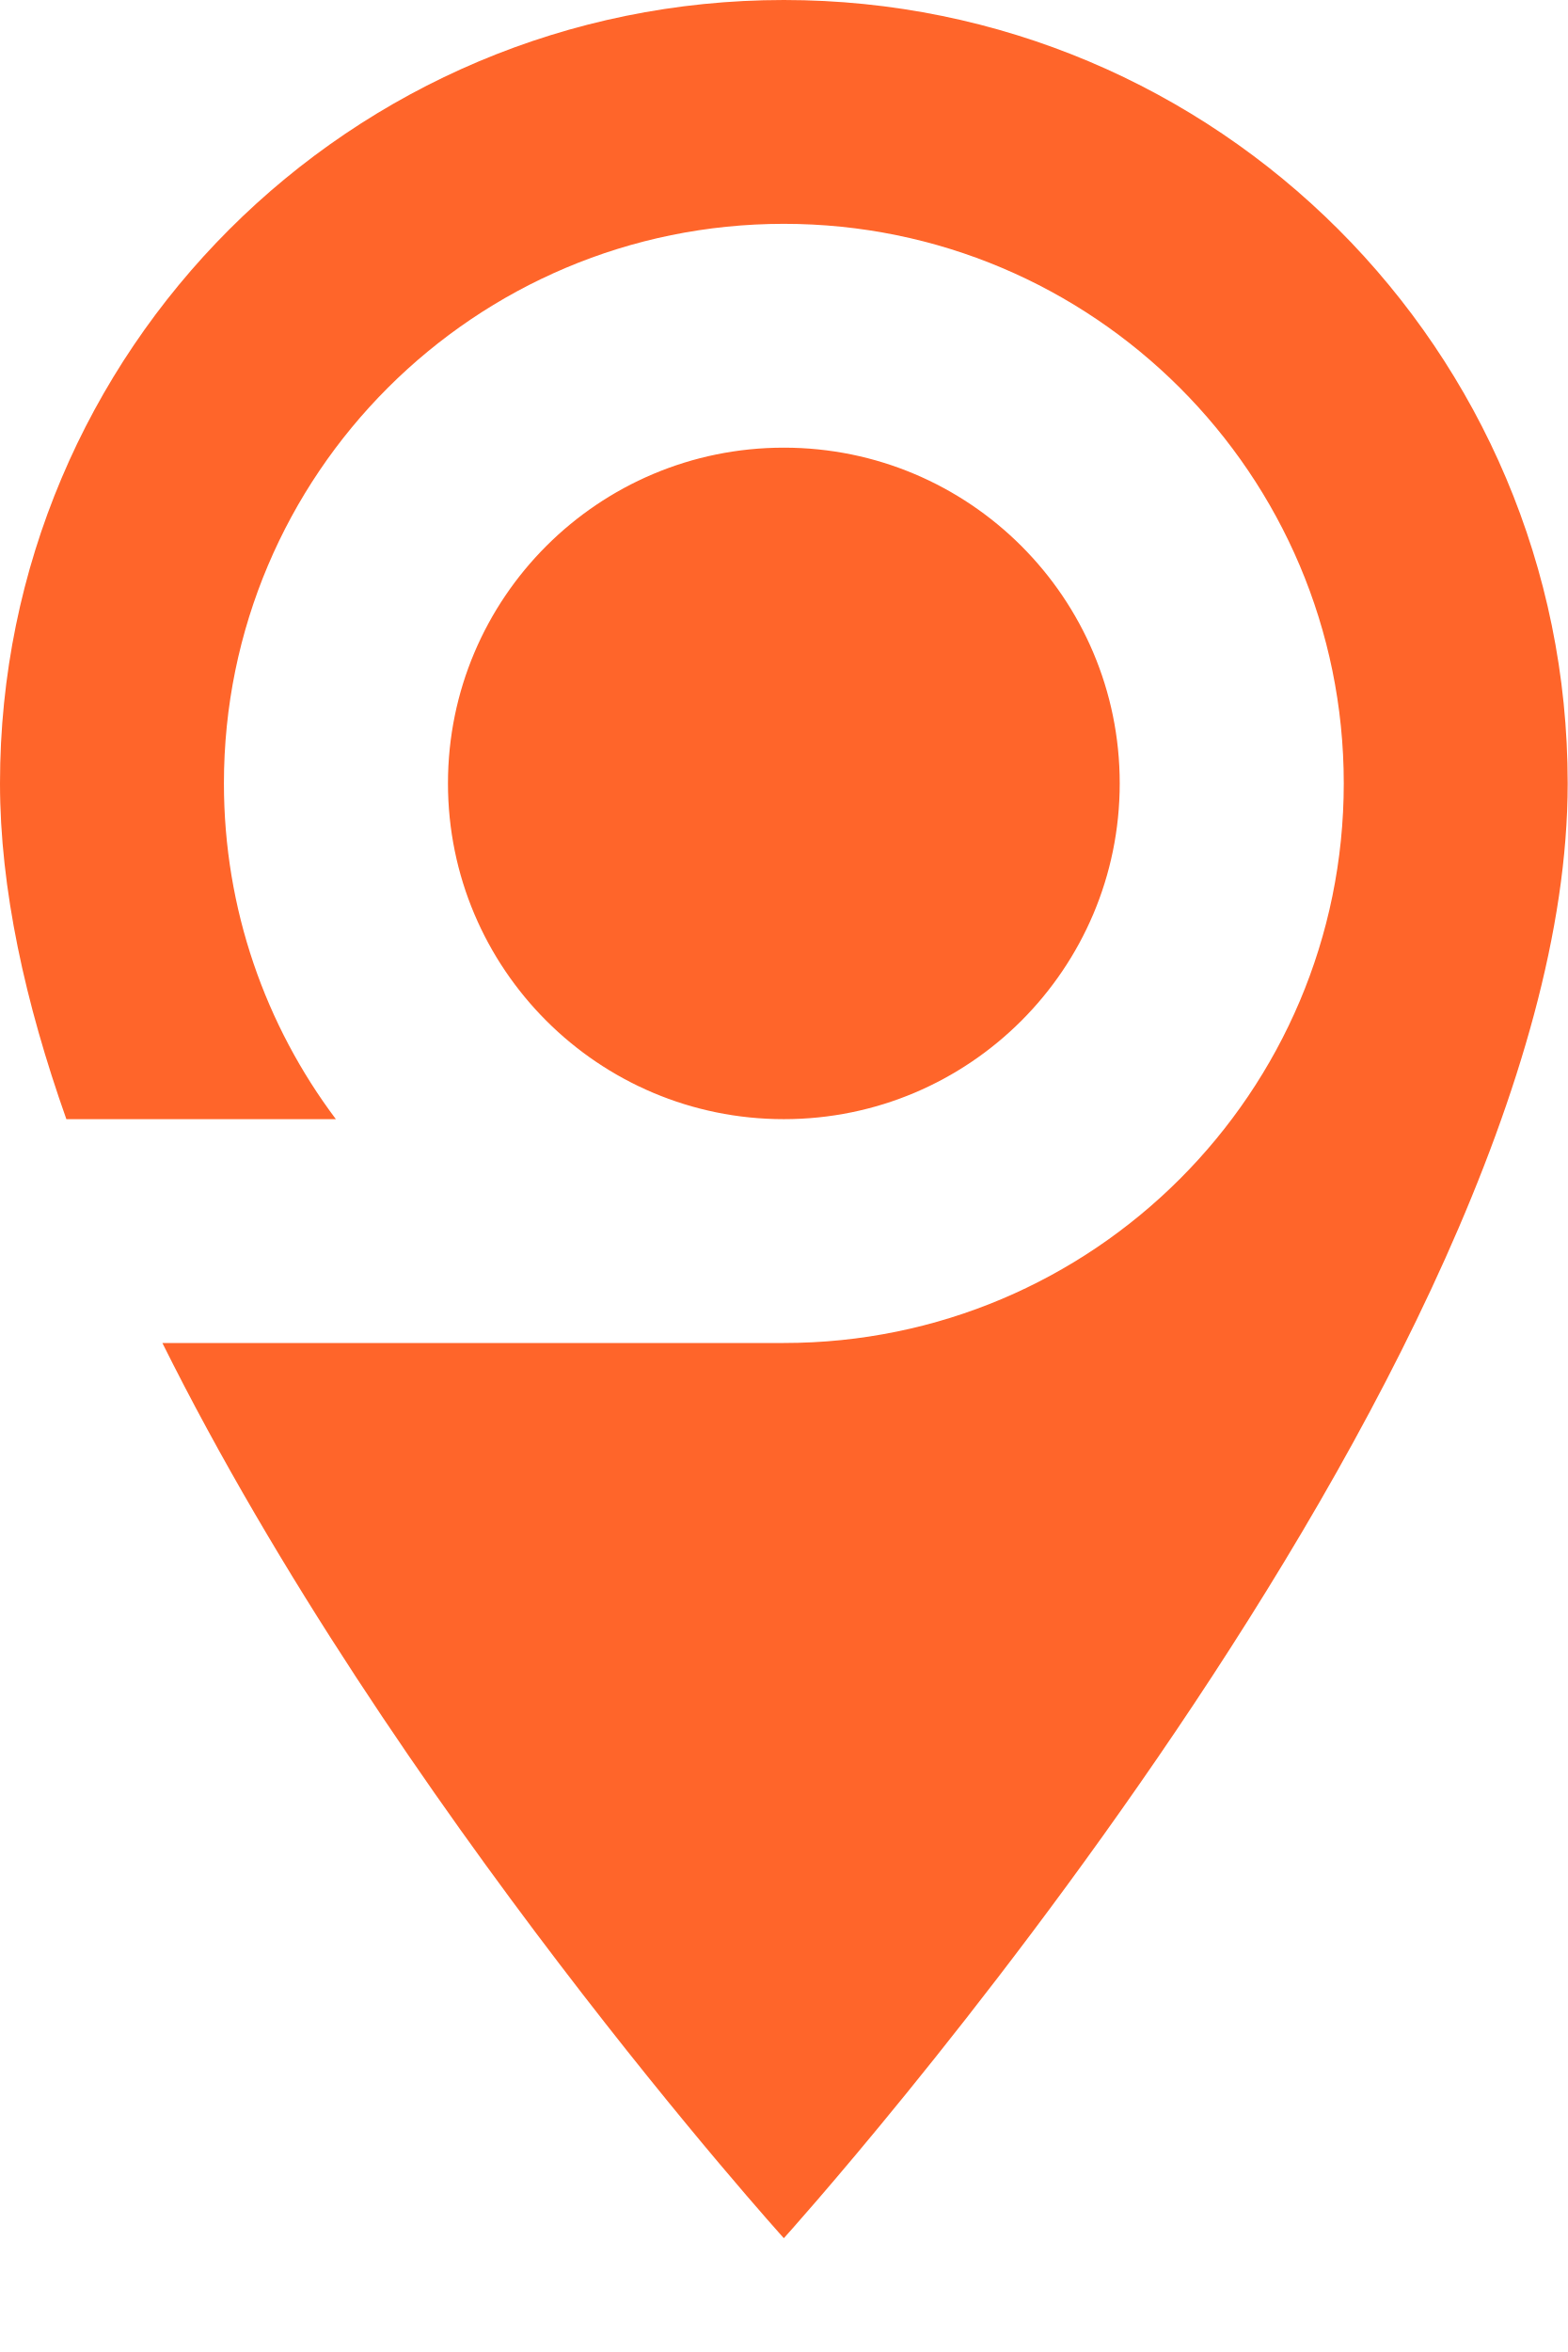
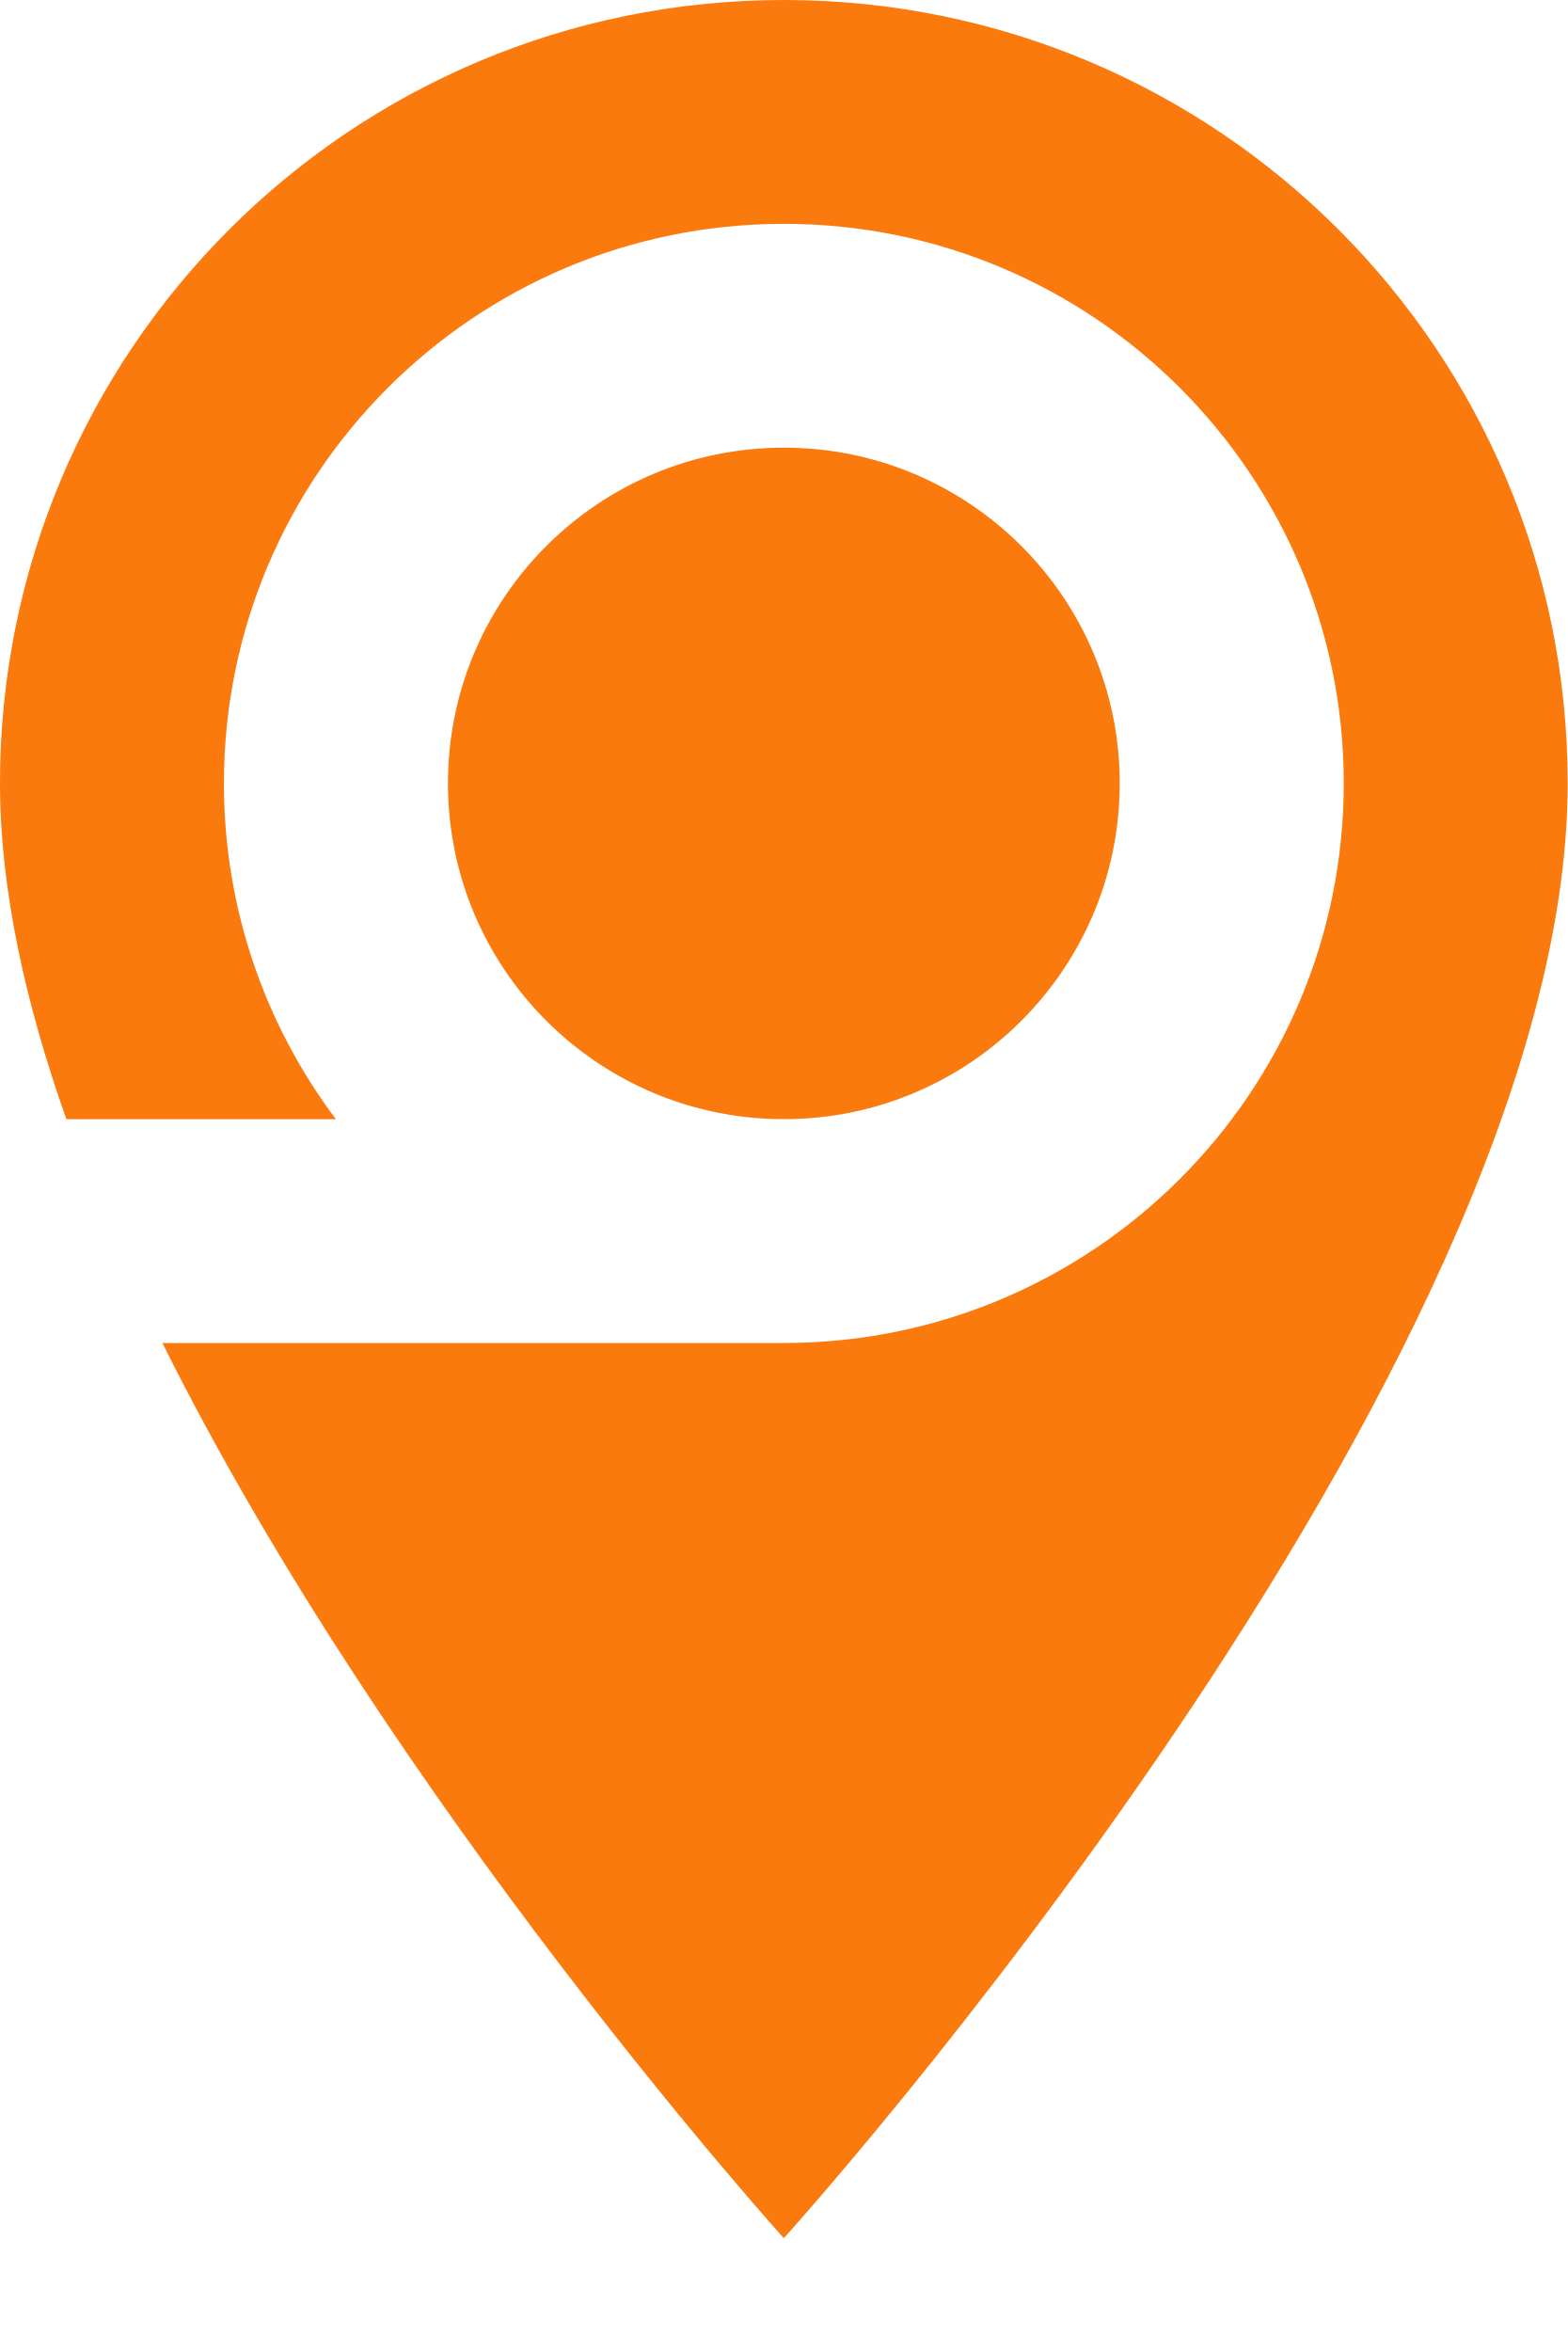
<svg xmlns="http://www.w3.org/2000/svg" width="12" height="18" viewBox="0 0 12 18" fill="none">
-   <path fill-rule="evenodd" clip-rule="evenodd" d="M0 5.995C0 2.681 2.683 0 6 0C9.317 0 12 2.681 12 5.995C12 10.492 6 17.129 6 17.129C6 17.129 3.001 13.811 1.243 10.278H5.99L6 10.278C8.367 10.278 10.286 8.36 10.286 5.995C10.286 3.63 8.367 1.713 6 1.713C3.633 1.713 1.714 3.63 1.714 5.995C1.714 6.959 2.033 7.849 2.571 8.565H0.508C0.192 7.673 0 6.8 0 5.995ZM6 8.565C7.42 8.565 8.571 7.414 8.571 5.995C8.571 4.576 7.42 3.426 6 3.426C4.58 3.426 3.429 4.576 3.429 5.995C3.429 7.414 4.58 8.565 6 8.565Z" fill="#FF652A" />
+   <path fill-rule="evenodd" clip-rule="evenodd" d="M0 5.995C0 2.681 2.683 0 6 0C9.317 0 12 2.681 12 5.995C12 10.492 6 17.129 6 17.129C6 17.129 3.001 13.811 1.243 10.278H5.99L6 10.278C8.367 10.278 10.286 8.36 10.286 5.995C10.286 3.63 8.367 1.713 6 1.713C3.633 1.713 1.714 3.63 1.714 5.995C1.714 6.959 2.033 7.849 2.571 8.565H0.508C0.192 7.673 0 6.8 0 5.995ZM6 8.565C7.42 8.565 8.571 7.414 8.571 5.995C8.571 4.576 7.42 3.426 6 3.426C4.58 3.426 3.429 4.576 3.429 5.995C3.429 7.414 4.58 8.565 6 8.565Z" fill="#FA7A0E" />
</svg>
